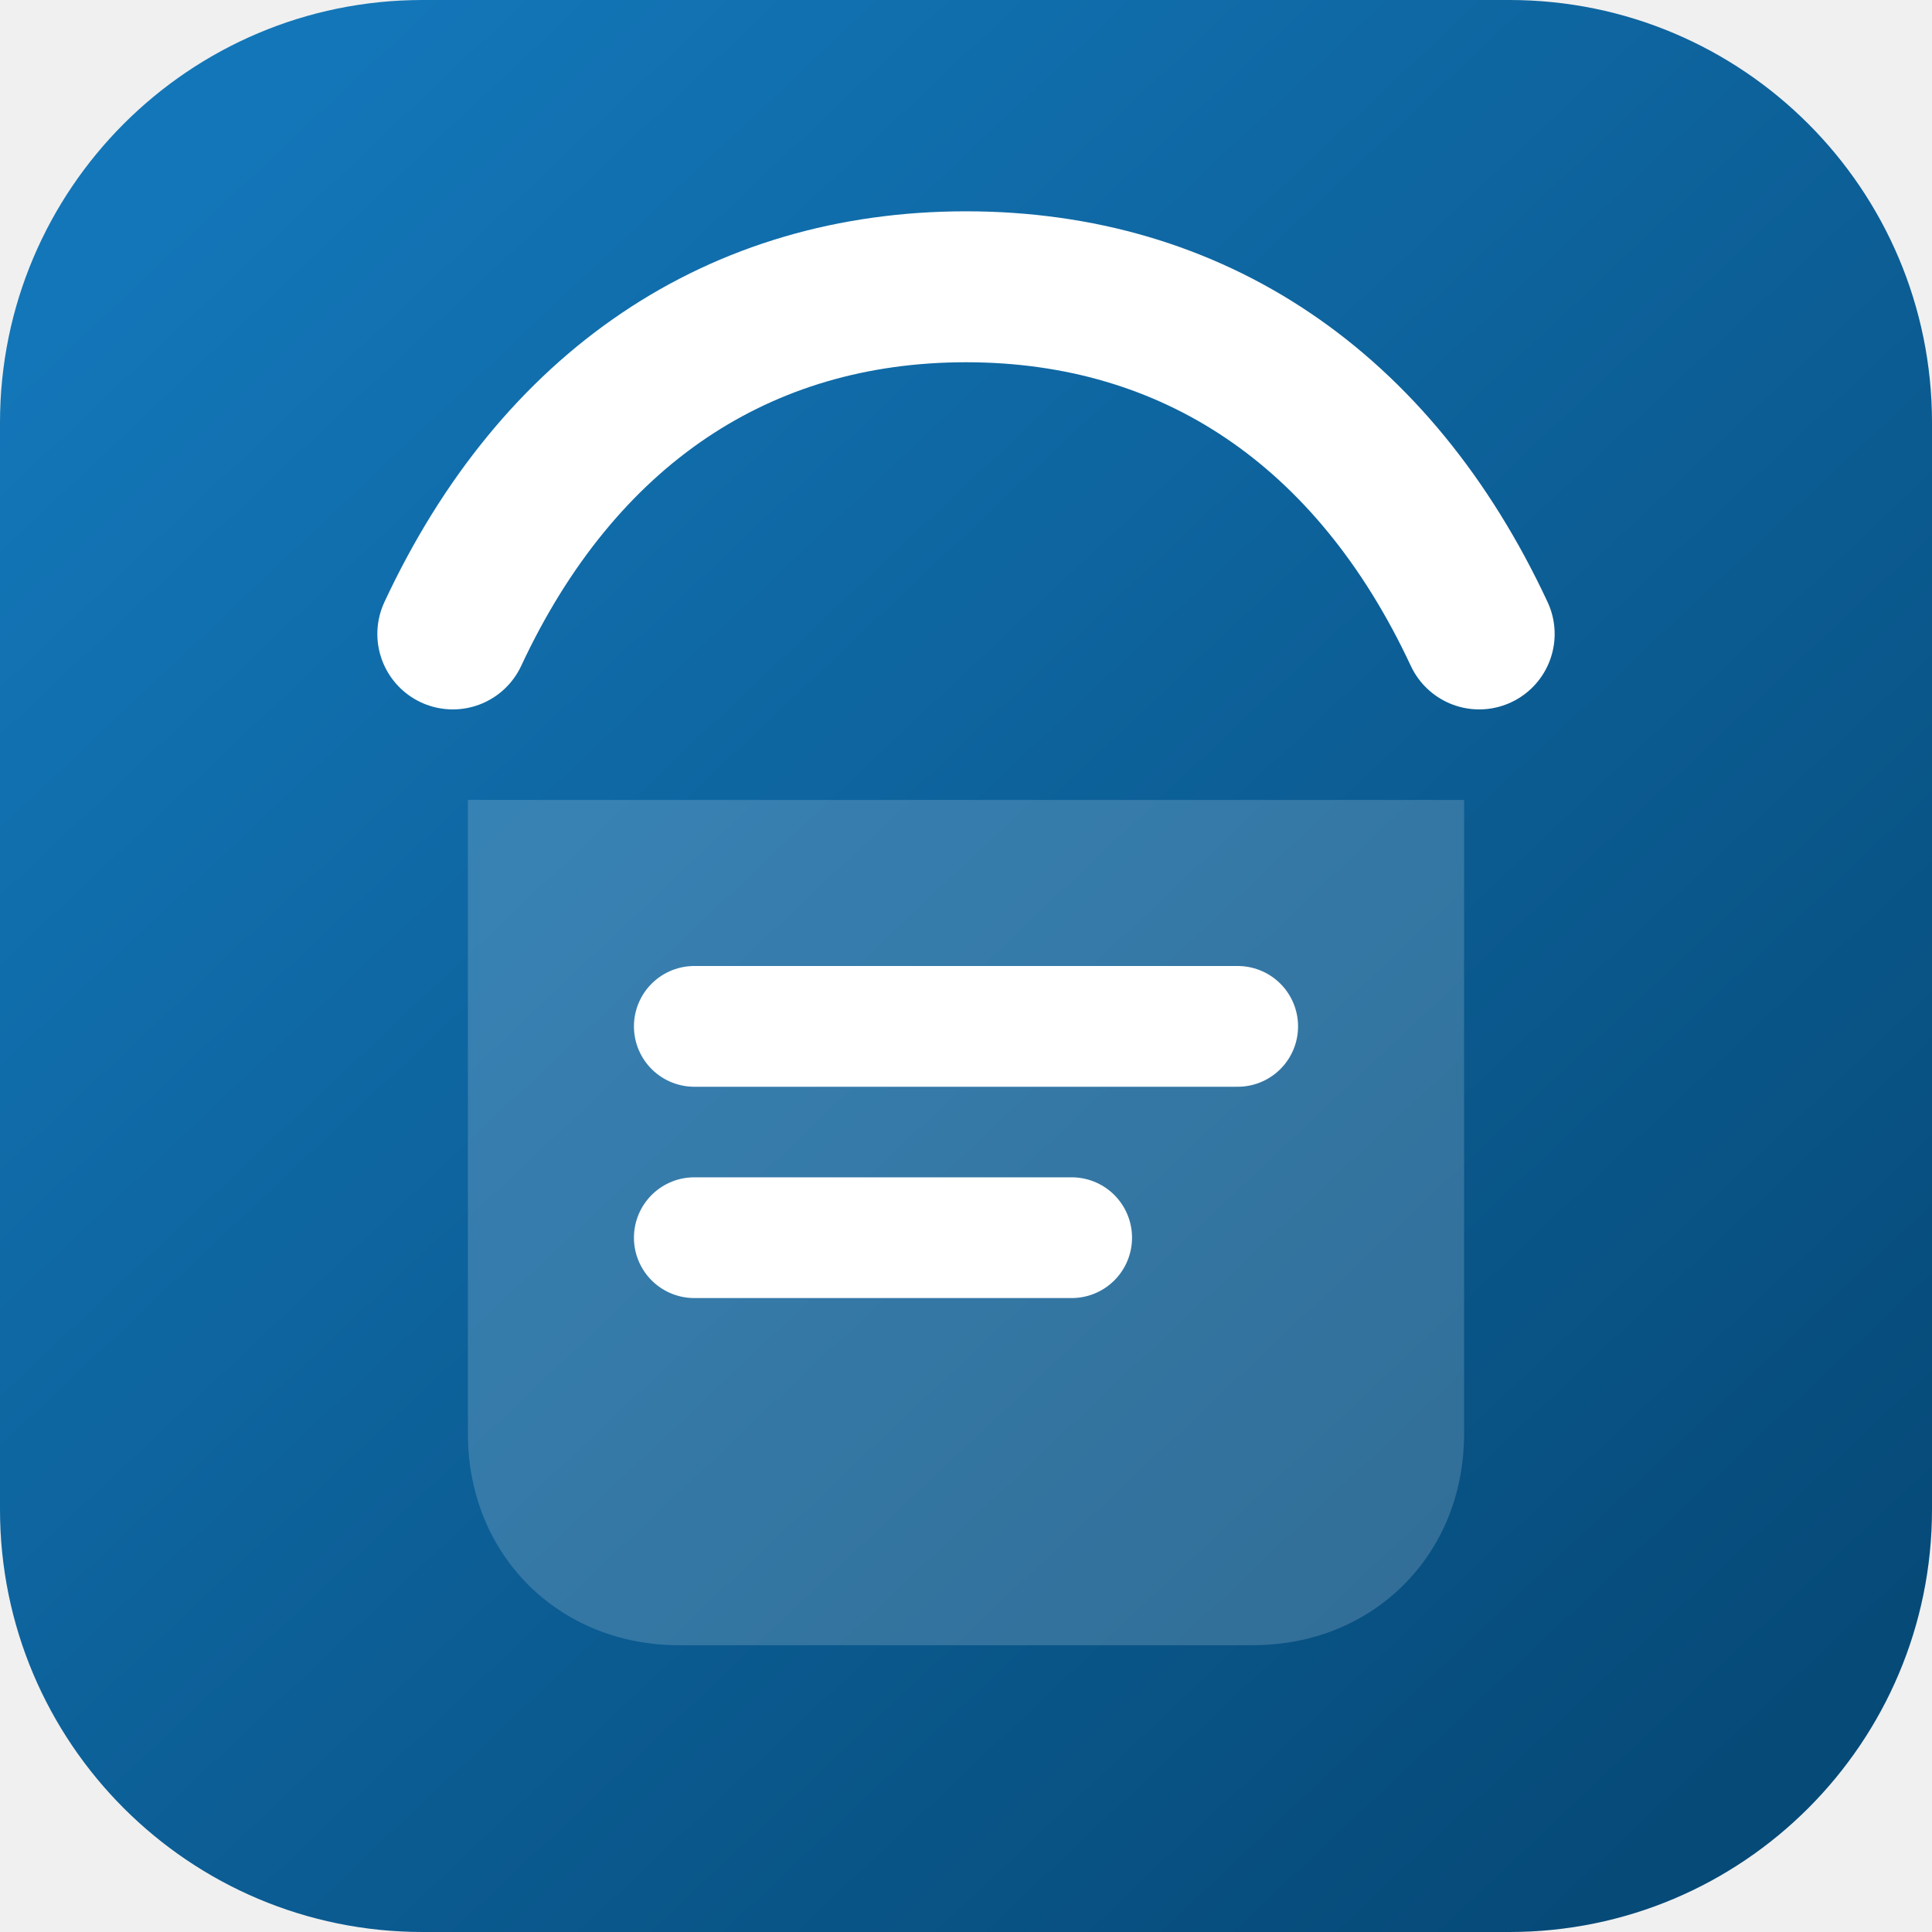
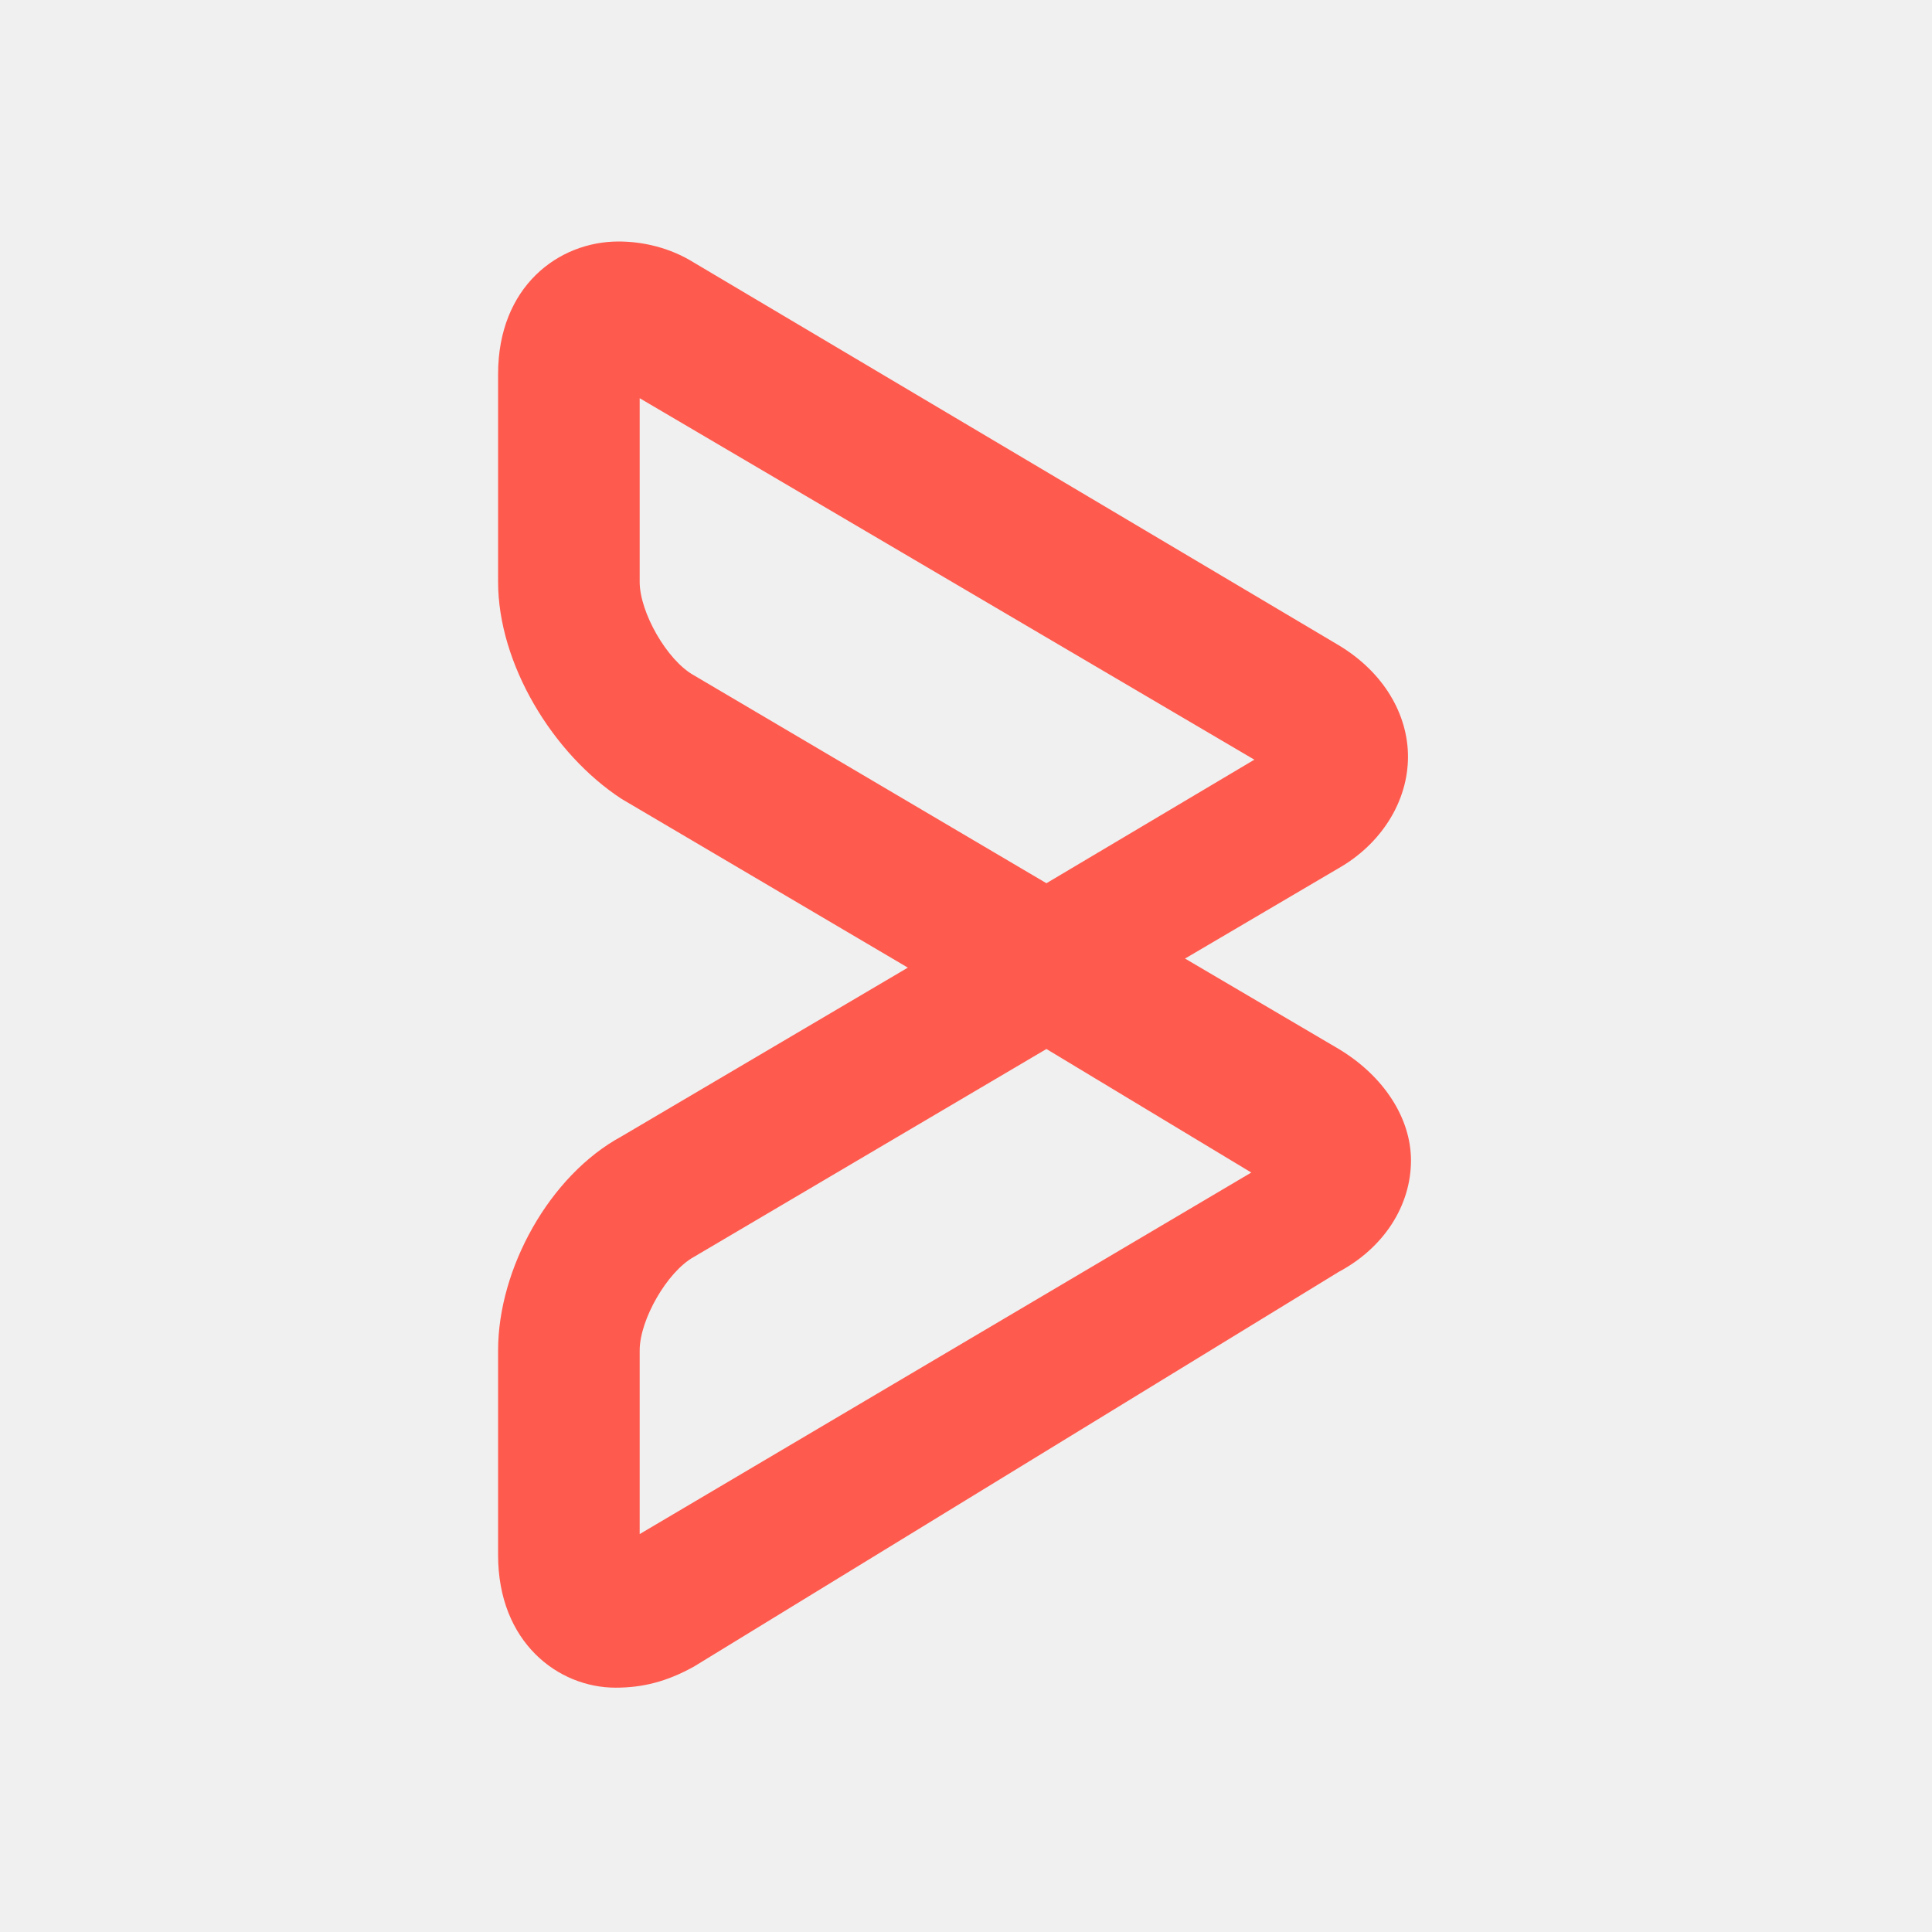
- <svg xmlns="http://www.w3.org/2000/svg" viewBox="0 0 128 128" role="img" aria-label="Workday Connector">
-   <defs>
-     <linearGradient id="bg" x1="14" y1="12" x2="114" y2="118" gradientUnits="userSpaceOnUse">
-       <stop stop-color="#1376B8" />
-       <stop offset="1" stop-color="#064A78" />
-     </linearGradient>
-   </defs>
-   <rect width="128" height="128" rx="28" fill="url(#bg)" />
-   <path d="M30 42c7-15 19-23 34-23s27 8 34 23" fill="none" stroke="#fff" stroke-linecap="round" stroke-width="10" />
-   <path d="M31 53h66v42c0 8-6 14-14 14H45c-8 0-14-6-14-14V53Z" fill="#fff" fill-opacity=".17" />
-   <path d="M46 68h36M46 82h25" fill="none" stroke="#fff" stroke-linecap="round" stroke-width="8" />
+ <svg xmlns="http://www.w3.org/2000/svg" width="128" height="128" viewBox="0 0 128 128" fill="none">
+   <path d="M42.38 26.382V38.556C42.38 40.551 44.177 43.745 45.974 44.742L69.329 58.516L83.103 50.331L42.38 26.382ZM69.329 69.499L45.974 83.273C44.177 84.27 42.38 87.464 42.38 89.463V101.637L82.901 77.684L69.329 69.499ZM40.785 111.813C36.993 111.813 33 108.821 33 103.03V89.459C33 84.068 36.392 77.882 41.185 75.285L60.147 64.108L41.185 52.931C36.594 49.935 33 43.947 33 38.556V24.783C33 18.992 36.993 16 40.983 16C42.578 16 44.375 16.4 45.974 17.397L88.692 42.748C91.684 44.544 93.283 47.339 93.283 50.133C93.283 53.125 91.486 55.923 88.692 57.518L78.512 63.507L88.692 69.495C91.684 71.292 93.481 74.086 93.481 76.88C93.481 79.877 91.684 82.671 88.692 84.266L45.974 110.416C44.177 111.413 42.582 111.813 40.785 111.813Z" fill="#FF5A4E" />
</svg>
